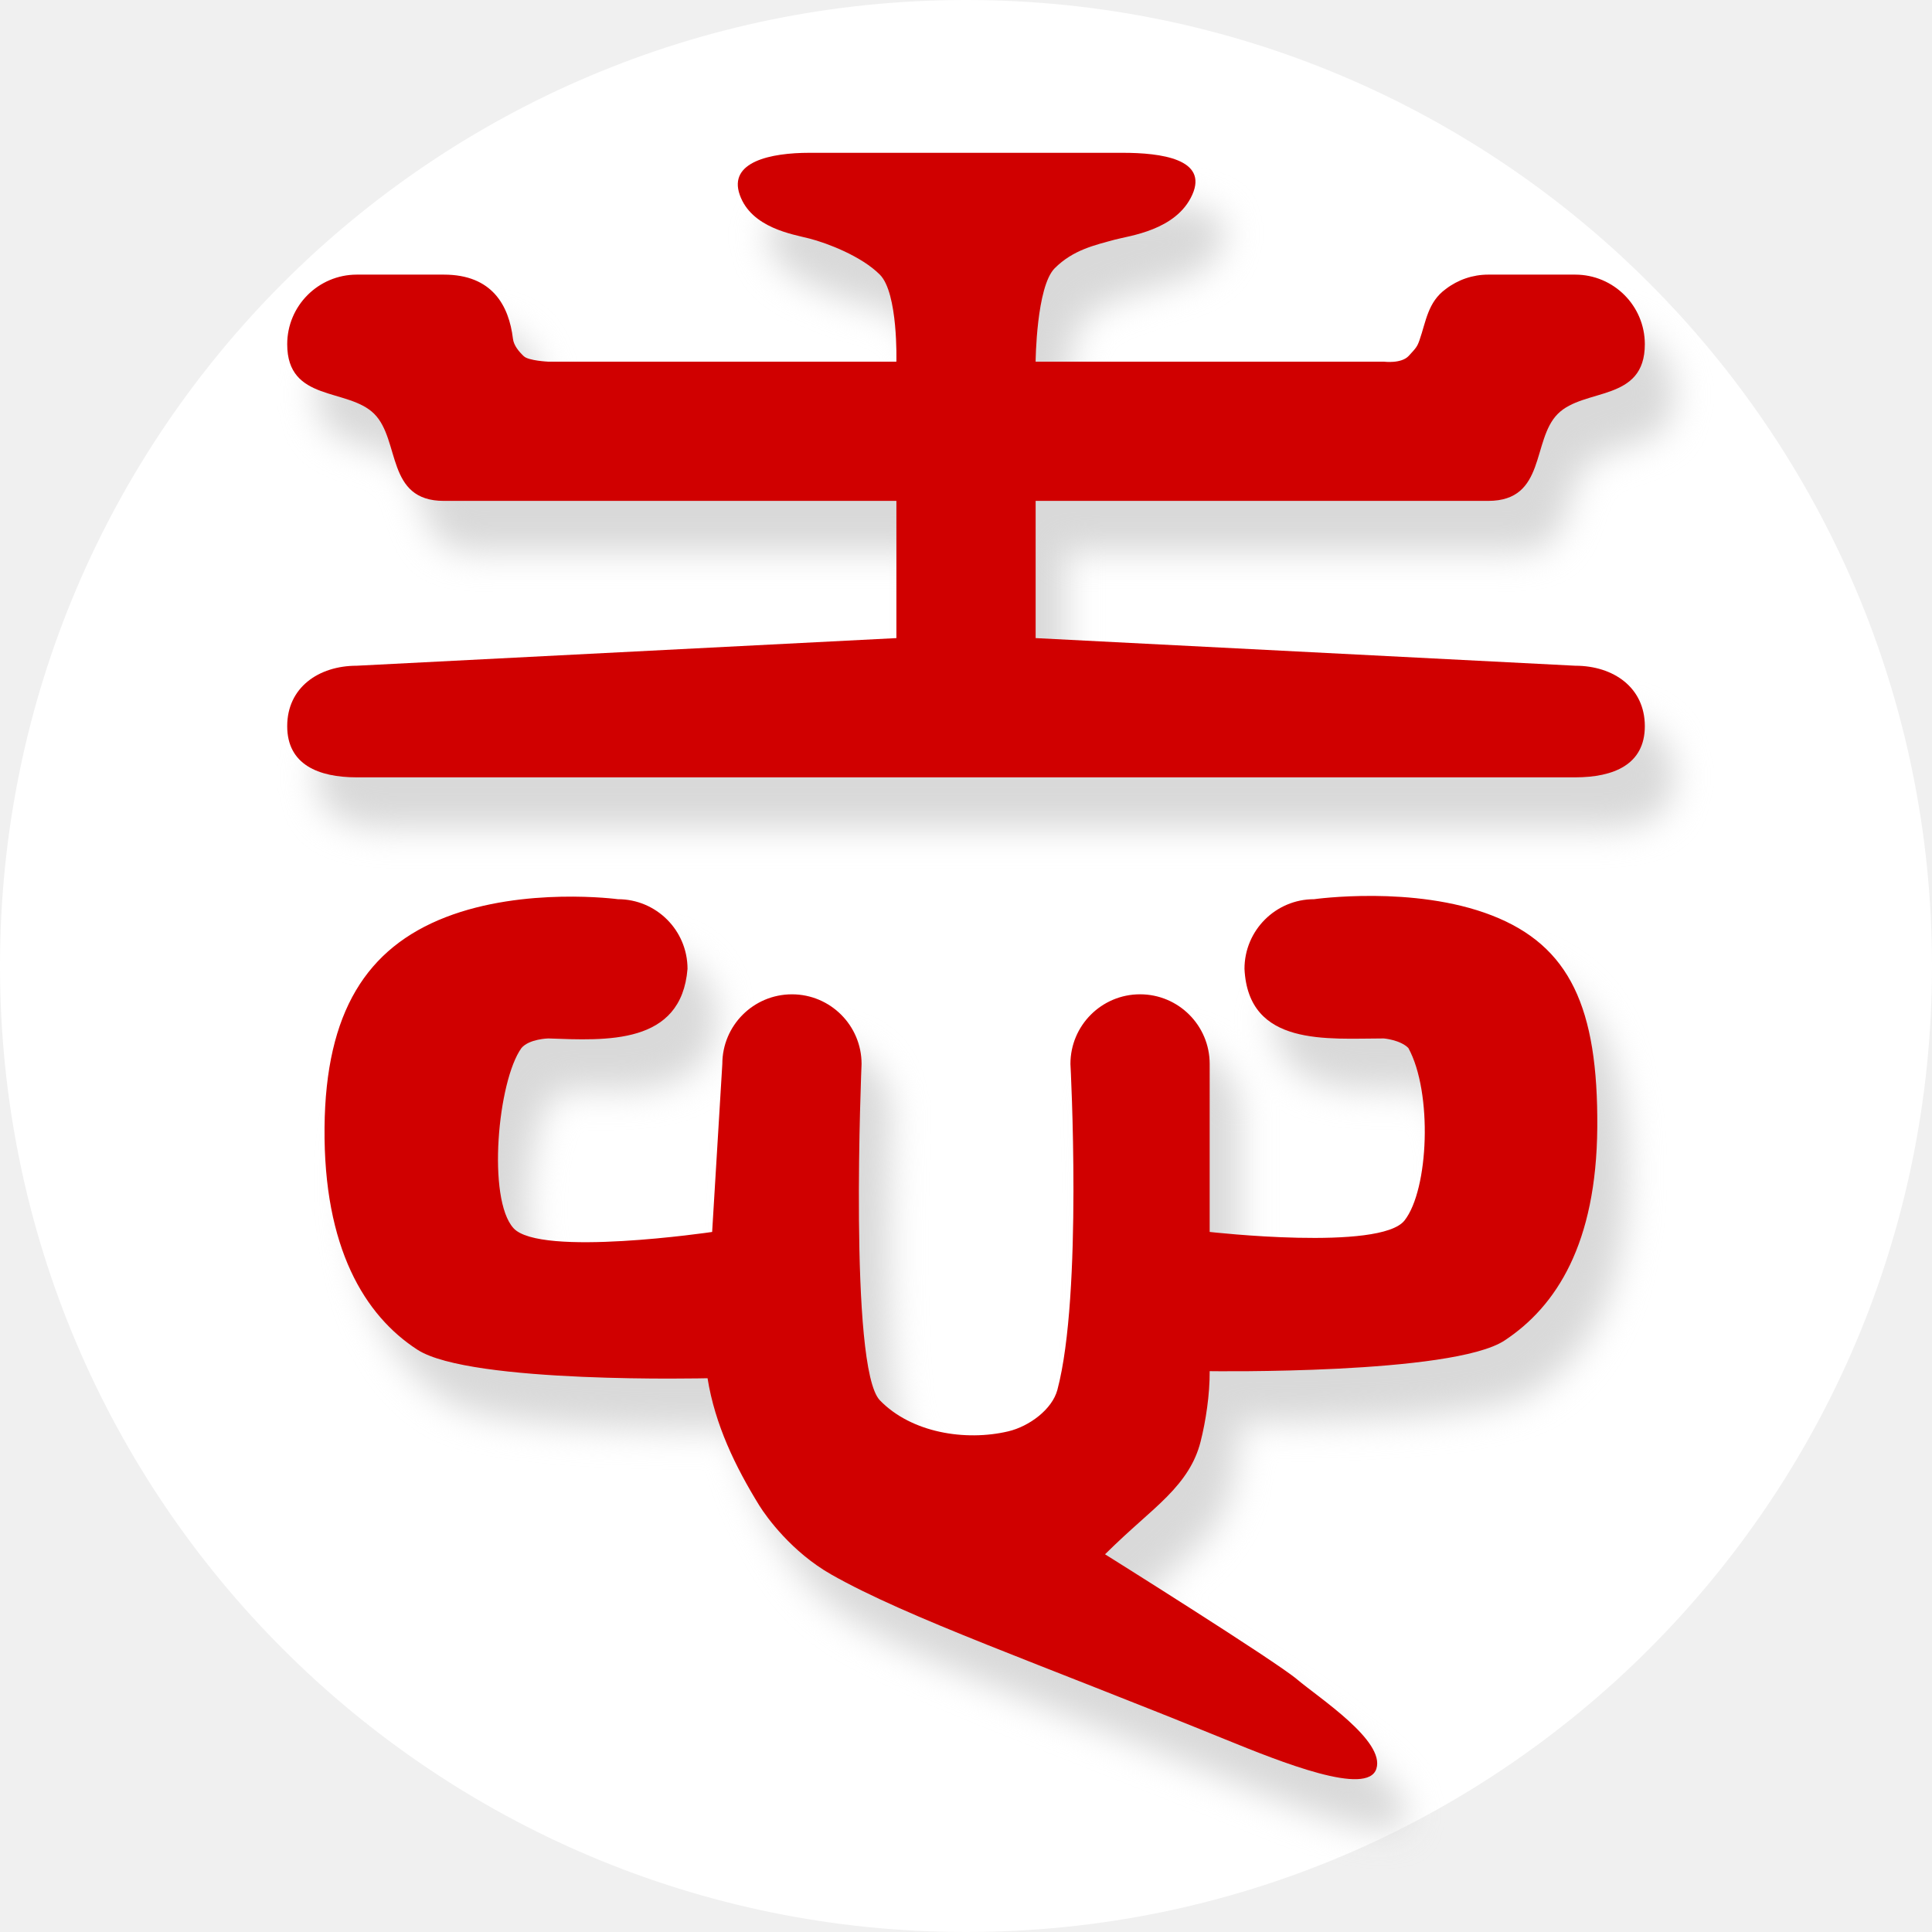
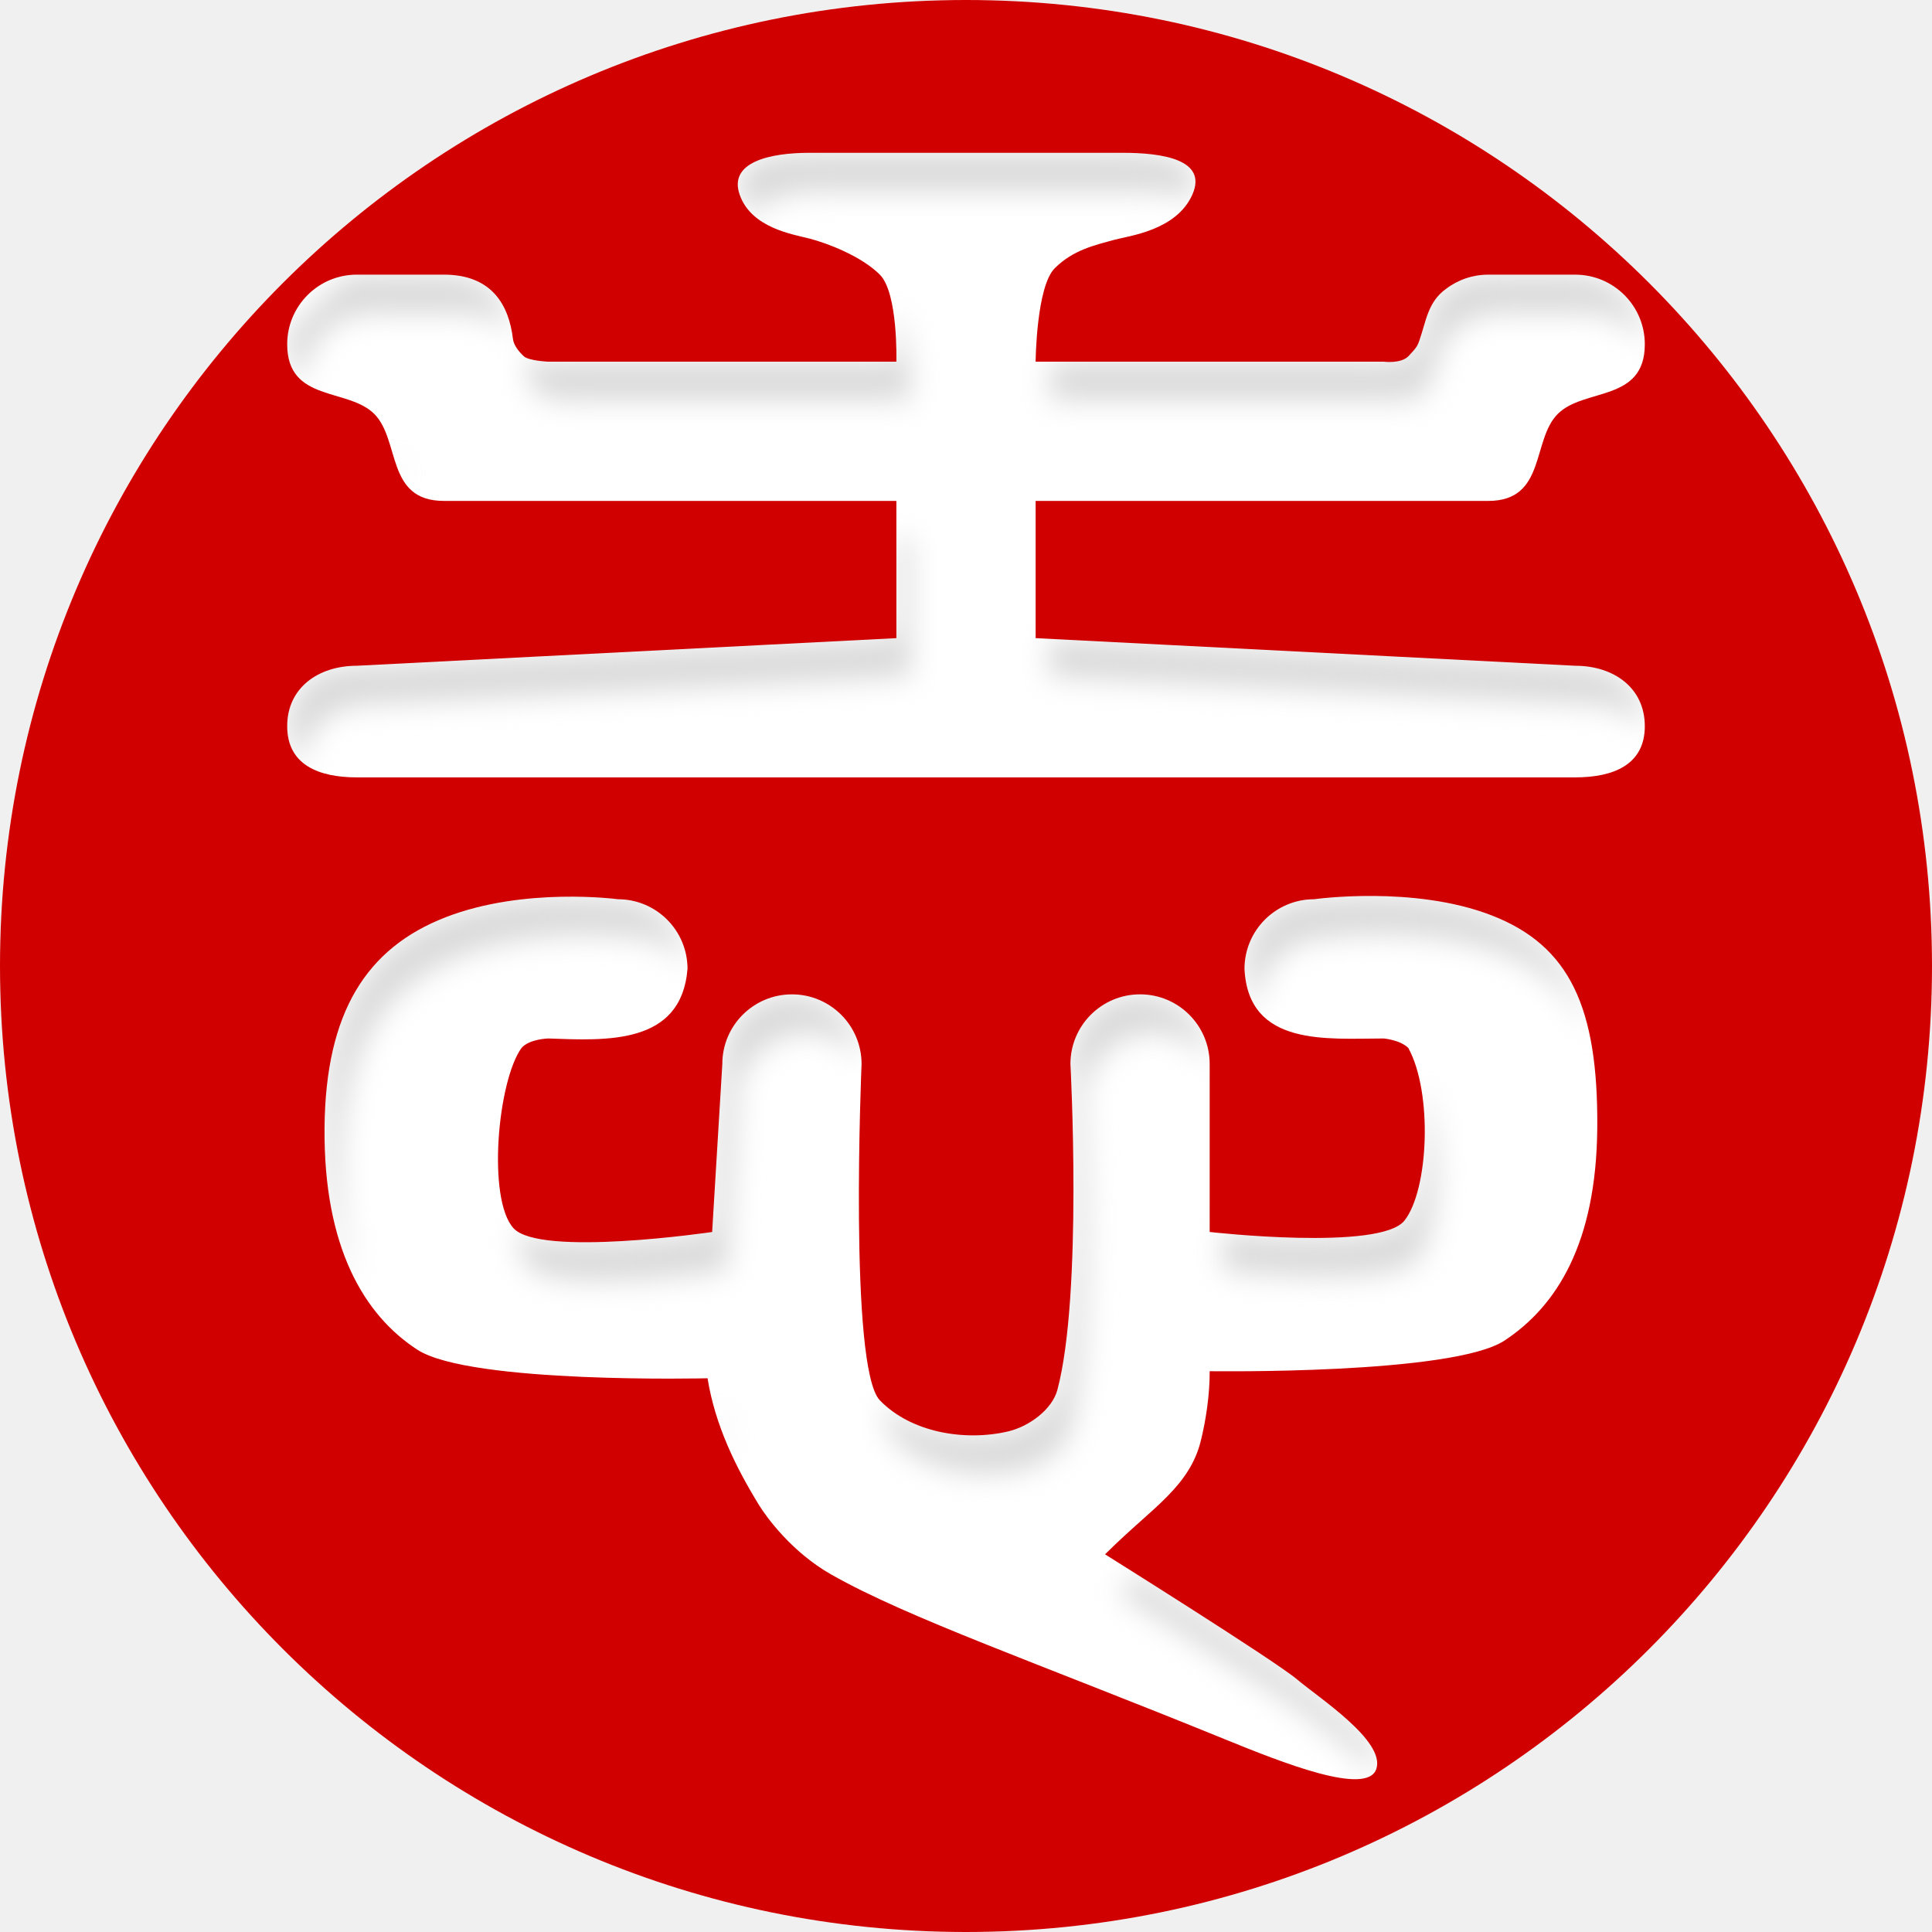
- <svg xmlns="http://www.w3.org/2000/svg" width="111mm" height="111mm" viewBox="0 0 111 111" version="1.1" id="svg1">
+ <svg xmlns="http://www.w3.org/2000/svg" width="111mm" height="111mm" viewBox="0 0 111 111" version="1.1" id="svg1" xml:space="preserve">
  <defs id="defs1">
-     <filter style="color-interpolation-filters:sRGB" id="filter4" x="-0.03" y="-0.025" width="1.059" height="1.05">
-       <feGaussianBlur stdDeviation="0.964" id="feGaussianBlur4" />
+     <filter style="color-interpolation-filters:sRGB" id="filter1" x="-0.025" y="-0.021" width="1.049" height="1.041">
+       <feGaussianBlur stdDeviation="0.799" id="feGaussianBlur1" />
    </filter>
  </defs>
-   <g id="layer1" transform="translate(-30.32103)">
-     <circle style="fill:#ffffff;fill-opacity:1;stroke:none;stroke-width:7.96;stroke-linecap:round;stroke-linejoin:round;stroke-dasharray:none;stroke-opacity:1" id="path4" cx="85.821" cy="55.5" r="55.5" />
+   <g id="layer1" style="display:inline">
+     <circle style="display:inline;fill:#ffffff;fill-opacity:1;stroke:none;stroke-width:15.014;stroke-linecap:round;stroke-linejoin:round" id="path2" cx="55.5" cy="55.5" r="55.5" />
  </g>
-   <g id="layer3">
-     <path id="path3-7" style="baseline-shift:baseline;display:inline;overflow:visible;vector-effect:none;fill:#d9d9d9;fill-opacity:1;stroke-linecap:round;stroke-linejoin:round;filter:url(#filter4);enable-background:accumulate;stop-color:#000000" d="m 48.199,11.699 c -2.209,1.35e-4 -4.668,0.511 -4,2.413 0.669,1.901 3.042,2.466 4,2.941 0.958,0.476 2.988,0.583 4.048,1.644 1.061,1.061 0.952,5.002 0.952,5.002 H 33.2 c 0,0 -1.132,-0.052 -1.407,-0.311 -0.274,-0.259 -0.577,-0.614 -0.624,-1.003 -0.233,-1.92 -1.193,-3.686 -3.97,-3.687 h -5 c -2.209,1.35e-4 -4,1.791 -4,4 2.04e-4,3.34 3.491,2.491 5,4 1.509,1.509 0.66,5 4,5 h 26 v 7.883 l -31,1.587 c -2.209,1.35e-4 -4,1.262 -4,3.471 -1.51e-4,2.209 1.791,2.942 4,2.942 h 35 35 c 2.209,-1.38e-4 4,-0.733 4,-2.942 -1.3e-4,-2.209 -1.791,-3.47 -4,-3.471 l -31,-1.587 v -7.883 h 26 c 3.34,2.34e-4 2.491,-3.491 4,-5 1.509,-1.509 4.999,-0.66 5,-4 1.5e-4,-2.209 -1.791,-4 -4,-4 h -5 c -0.881,8e-5 -1.736,0.291 -2.435,0.827 -1.035,0.75 -1.135,1.864 -1.512,2.941 -0.129,0.367 -0.19,0.44 -0.62,0.903 -0.43,0.463 -1.432,0.329 -1.432,0.329 h -20 c 0,0 0.037,-4.307 1.098,-5.368 1.061,-1.061 2.359,-1.205 3.463,-1.644 1.104,-0.439 3.52,-0.523 4.439,-2.576 0.919,-2.052 -1.791,-2.413 -4,-2.413 h -9 z m 32.422,42.696 c -1.991,-0.015 -3.421,0.187 -3.421,0.187 -2.209,-1.52e-4 -4,1.791 -4,4 0.217,4.494 4.77,4 8.001,4 0,0 0.943,0.078 1.414,0.549 1.401,2.559 1.171,8.139 -0.22,9.909 -1.391,1.77 -11.195,0.659 -11.195,0.659 v -9.653 c -1.35e-4,-2.209 -1.791,-4 -4,-4 -2.209,-1.5e-4 -4,1.791 -4,4 0,0 0.711,13.235 -0.751,18.726 -0.3,1.127 -1.625,2.101 -2.824,2.384 -2.462,0.581 -5.575,0.081 -7.375,-1.785 -1.8,-1.866 -1.051,-19.324 -1.051,-19.324 -1.35e-4,-2.209 -1.791,-4 -4,-4 -2.209,1.35e-4 -4,1.791 -4,4 l -0.586,9.653 c 0,0 -9.895,1.462 -11.414,-0.22 -1.52,-1.681 -0.908,-8.454 0.461,-10.349 0.446,-0.523 1.54,-0.548 1.54,-0.548 3.329,0.119 7.646,0.389 8,-4 -1.35e-4,-2.209 -1.791,-4 -4,-4 0,0 -5.364,-0.725 -9.897,1.035 -4.532,1.76 -6.897,5.439 -6.957,12.082 -0.063,6.91 2.301,10.804 5.342,12.771 3.041,1.967 16.663,1.635 16.663,1.635 0.432,2.685 1.599,5.081 2.975,7.316 0.414,0.665 1.866,2.674 4.131,3.959 4.407,2.501 11.86,5.084 22.59,9.455 3.31,1.349 8.223,3.308 8.732,1.705 0.509,-1.603 -3.281,-4.054 -4.56,-5.135 -1.279,-1.08 -11.03,-7.185 -11.03,-7.185 1.596,-1.573 2.564,-2.305 3.558,-3.309 0.993,-1.004 1.63,-1.974 1.931,-3.16 0.301,-1.186 0.533,-2.714 0.523,-4.052 0,0 13.954,0.207 16.939,-1.76 2.985,-1.967 5.28,-5.572 5.329,-12.241 0.051,-6.886 -1.577,-10.443 -6.062,-12.185 -2.242,-0.871 -4.794,-1.104 -6.785,-1.119 z" />
+   <g id="layer3" style="display:inline">
+     <path id="path60" style="mix-blend-mode:normal;fill:#d9d9d9;fill-opacity:1;stroke-width:7.96;stroke-linecap:round;stroke-linejoin:round;filter:url(#filter1)" d="M 46.865 8.782 C 44.648 8.782 42.18 9.293 42.851 11.194 C 43.024 11.685 43.31 12.073 43.657 12.383 C 44.037 11.301 45.948 10.979 47.7 10.979 L 56.701 10.979 L 65.701 10.979 C 66.791 10.979 68.003 11.067 68.841 11.403 C 68.878 11.335 68.912 11.266 68.944 11.194 C 69.866 9.142 67.147 8.782 64.93 8.782 L 55.898 8.782 L 46.865 8.782 z M 20.773 15.781 C 20.61 15.781 20.451 15.791 20.293 15.81 A 55.5 55.5 0 0 0 16.816 19.106 C 16.778 19.326 16.759 19.551 16.759 19.781 C 16.759 20.88 17.138 21.526 17.7 21.951 C 17.716 19.755 19.5 17.979 21.7 17.979 L 26.7 17.979 C 28.167 17.979 29.127 18.472 29.74 19.219 C 29.455 17.398 28.457 15.782 25.791 15.781 L 20.773 15.781 z M 86.004 15.781 C 85.121 15.781 84.262 16.072 83.561 16.608 C 82.522 17.358 82.422 18.472 82.043 19.549 C 81.914 19.916 81.853 19.989 81.421 20.452 C 80.989 20.915 79.984 20.781 79.984 20.781 L 60.841 20.781 C 60.709 21.954 60.7 22.979 60.7 22.979 L 80.701 22.979 C 80.701 22.979 81.703 23.113 82.133 22.65 C 82.563 22.187 82.625 22.114 82.753 21.747 C 83.131 20.669 83.23 19.556 84.265 18.806 C 84.964 18.27 85.82 17.979 86.7 17.979 L 91.7 17.979 C 93.093 17.979 94.32 18.691 95.037 19.772 C 95.031 17.567 93.236 15.782 91.022 15.781 L 86.004 15.781 z M 51.717 17.945 C 51.924 19.325 51.883 20.781 51.883 20.781 L 31.813 20.781 C 31.813 20.781 30.711 20.731 30.415 20.482 C 30.539 20.86 30.622 21.259 30.671 21.665 C 30.718 22.054 31.02 22.409 31.295 22.668 C 31.569 22.927 32.701 22.979 32.701 22.979 L 52.7 22.979 C 52.7 22.979 52.81 19.038 51.749 17.977 C 51.738 17.966 51.728 17.956 51.717 17.945 z M 22.871 26.171 C 23.061 26.799 23.27 27.413 23.648 27.887 C 23.458 27.256 23.249 26.643 22.871 26.171 z M 51.883 30.979 L 51.883 36.663 L 20.773 38.251 C 18.556 38.251 16.759 39.512 16.759 41.721 C 16.759 42.702 17.113 43.392 17.701 43.856 C 17.736 41.687 19.513 40.449 21.7 40.449 L 52.7 38.862 L 52.7 30.979 L 51.883 30.979 z M 60.7 36.703 L 60.7 38.862 L 91.7 40.449 C 93.092 40.449 94.317 40.95 95.034 41.872 C 95.036 41.823 95.037 41.772 95.037 41.721 C 95.036 39.512 93.239 38.251 91.022 38.251 L 60.7 36.703 z M 79.403 51.475 C 77.405 51.46 75.969 51.662 75.969 51.662 C 73.752 51.662 71.955 53.453 71.954 55.662 C 72.004 56.682 72.278 57.445 72.709 58.016 C 72.706 57.965 72.703 57.914 72.7 57.862 C 72.7 55.652 74.491 53.862 76.7 53.862 C 76.7 53.862 78.131 53.659 80.122 53.674 C 82.114 53.69 84.665 53.923 86.907 54.794 C 89.323 55.732 90.91 57.197 91.852 59.425 C 91.104 55.916 89.358 53.812 86.212 52.594 C 83.962 51.723 81.401 51.49 79.403 51.475 z M 32.566 51.52 C 30.651 51.559 28.169 51.818 25.894 52.697 C 21.346 54.457 18.973 58.136 18.912 64.779 C 18.878 68.602 19.588 71.502 20.747 73.663 C 20.156 71.838 19.822 69.63 19.846 66.979 C 19.907 60.335 22.271 56.657 26.804 54.897 C 31.336 53.137 36.7 53.862 36.7 53.862 C 37.967 53.862 39.097 54.451 39.83 55.371 C 39.681 53.298 37.945 51.662 35.826 51.662 C 35.826 51.662 34.48 51.481 32.566 51.52 z M 45.862 57.127 C 43.645 57.127 41.848 58.917 41.848 61.126 L 41.26 70.778 C 41.26 70.778 31.824 72.167 29.936 70.68 C 30.07 71.59 30.318 72.336 30.7 72.76 C 32.22 74.441 42.115 72.979 42.115 72.979 L 42.7 63.327 C 42.7 61.118 44.491 59.327 46.7 59.327 C 47.99 59.326 49.138 59.937 49.869 60.885 C 49.744 58.789 47.998 57.127 45.862 57.127 z M 65.933 57.127 C 63.716 57.127 61.919 58.917 61.919 61.126 C 61.919 61.126 62.633 74.361 61.166 79.851 C 60.865 80.978 59.535 81.952 58.332 82.235 C 55.914 82.804 52.869 82.336 51.047 80.566 C 51.221 81.593 51.451 82.339 51.751 82.651 C 53.551 84.517 56.664 85.017 59.126 84.436 C 60.325 84.153 61.65 83.18 61.95 82.052 C 63.412 76.562 62.7 63.327 62.7 63.327 C 62.701 61.117 64.491 59.326 66.7 59.327 C 68.036 59.327 69.218 59.982 69.945 60.987 C 69.871 58.843 68.103 57.127 65.933 57.127 z M 82.132 62.441 C 82.634 65.194 82.248 68.768 81.182 70.12 C 80.022 71.591 73.028 71.072 70.7 70.854 L 70.7 72.979 C 70.7 72.979 80.505 74.091 81.896 72.32 C 83.281 70.557 83.514 65.014 82.132 62.441 z M 41.851 81.384 C 41.851 81.384 41.737 81.387 41.527 81.391 C 41.759 82.116 42.039 82.821 42.354 83.508 C 42.14 82.82 41.968 82.113 41.851 81.384 z M 65.774 90.464 C 65.444 90.769 65.086 91.109 64.688 91.5 C 64.688 91.5 74.44 97.605 75.719 98.685 C 76.531 99.371 78.356 100.61 79.449 101.834 C 79.497 101.77 79.534 101.698 79.56 101.617 C 80.07 100.014 76.267 97.563 74.984 96.483 C 74.056 95.701 68.678 92.291 65.774 90.464 z " transform="matrix(0.9964486,0,0,1.00006,-0.19882,-0.00348631)" />
  </g>
-   <g id="layer2">
-     <path id="path3" style="baseline-shift:baseline;display:inline;overflow:visible;vector-effect:none;fill:#d00000;fill-opacity:1;stroke-linecap:round;stroke-linejoin:round;enable-background:accumulate;stop-color:#000000" d="m 46.5,8.779 c -2.209,1.348e-4 -4.668,0.511 -4,2.413 0.669,1.901 3.033,2.265 4,2.512 1.036,0.266 2.988,1.012 4.049,2.073 1.061,1.061 0.951,5.002 0.951,5.002 H 31.501 c 0,0 -1.132,-0.052 -1.406,-0.311 -0.274,-0.259 -0.577,-0.614 -0.624,-1.003 -0.233,-1.92 -1.193,-3.686 -3.97,-3.687 h -5 c -2.209,1.35e-4 -4,1.791 -4,4 2.04e-4,3.34 3.491,2.491 5,4 1.509,1.509 0.66,5 4,5 h 26 v 7.883 l -31,1.587 c -2.209,1.35e-4 -4,1.262 -4,3.471 -1.51e-4,2.209 1.791,2.942 4,2.942 h 35 35 c 2.209,-1.38e-4 4,-0.733 4,-2.942 -1.3e-4,-2.209 -1.791,-3.47 -4,-3.471 l -31,-1.587 v -7.883 h 26 c 3.34,2.34e-4 2.491,-3.491 4,-5 1.509,-1.509 4.999,-0.66 5,-4 1.5e-4,-2.209 -1.791,-4 -4,-4 h -5 c -0.881,8e-5 -1.736,0.291 -2.435,0.827 -1.035,0.75 -1.135,1.864 -1.512,2.941 -0.129,0.367 -0.19,0.44 -0.62,0.903 -0.43,0.463 -1.432,0.329 -1.432,0.329 H 59.5 c 0,0 0.037,-4.307 1.098,-5.368 1.061,-1.061 2.316,-1.33 3.463,-1.644 0.803,-0.22 3.52,-0.523 4.439,-2.576 C 69.419,9.139 66.709,8.779 64.5,8.779 H 55.5 Z M 78.922,51.474 c -1.991,-0.015 -3.422,0.188 -3.422,0.188 -2.209,-1.52e-4 -4,1.791 -4,4 0.217,4.494 4.771,4 8.001,4 0,0 0.943,0.077 1.414,0.549 1.401,2.559 1.171,8.139 -0.22,9.909 -1.391,1.77 -11.195,0.659 -11.195,0.659 v -9.653 c -1.35e-4,-2.209 -1.791,-4 -4,-4 -2.209,-1.5e-4 -4,1.791 -4,4 0,0 0.712,13.235 -0.75,18.726 -0.3,1.127 -1.625,2.101 -2.824,2.384 -2.462,0.581 -5.575,0.081 -7.375,-1.785 -1.8,-1.866 -1.051,-19.324 -1.051,-19.324 -1.35e-4,-2.209 -1.791,-4 -4,-4 -2.209,1.35e-4 -4,1.791 -4,4 l -0.585,9.653 c 0,0 -9.895,1.462 -11.415,-0.22 -1.52,-1.681 -0.907,-8.454 0.461,-10.35 0.446,-0.523 1.539,-0.548 1.539,-0.548 3.329,0.119 7.646,0.389 8,-4 -1.35e-4,-2.209 -1.791,-4 -4,-4 0,0 -5.364,-0.725 -9.897,1.035 -4.532,1.76 -6.897,5.439 -6.957,12.082 -0.063,6.91 2.301,10.804 5.342,12.77 3.041,1.967 16.663,1.635 16.663,1.635 0.432,2.685 1.599,5.081 2.976,7.316 0.414,0.665 1.866,2.674 4.13,3.959 4.407,2.501 11.861,5.084 22.59,9.455 3.31,1.349 8.222,3.308 8.731,1.705 0.509,-1.603 -3.281,-4.054 -4.559,-5.135 -1.279,-1.08 -11.031,-7.185 -11.031,-7.185 1.596,-1.573 2.564,-2.305 3.558,-3.309 0.993,-1.004 1.63,-1.974 1.931,-3.16 0.301,-1.186 0.532,-2.714 0.523,-4.052 0,0 13.954,0.207 16.939,-1.76 2.985,-1.967 5.281,-5.572 5.33,-12.241 0.051,-6.886 -1.577,-10.443 -6.062,-12.185 -2.242,-0.871 -4.794,-1.104 -6.785,-1.119 z" />
+   <g id="layer2" style="display:inline">
+     <path d="M 55.5,3e-5 A 55.5,55.5 0 0 0 2.85e-5,55.5 55.5,55.5 0 0 0 55.5,111 55.5,55.5 0 0 0 111,55.5 55.5,55.5 0 0 0 55.5,3e-5 Z m -9,8.779 h 9 9 c 2.209,1.4e-4 4.919,0.36 4,2.413 -0.919,2.052 -3.636,2.356 -4.439,2.576 -1.146,0.314 -2.402,0.583 -3.463,1.644 -1.061,1.061 -1.098,5.368 -1.098,5.368 h 20.001 c 0,0 1.002,0.134 1.432,-0.329 0.43,-0.463 0.491,-0.536 0.62,-0.903 0.377,-1.077 0.477,-2.191 1.512,-2.941 0.699,-0.536 1.554,-0.827 2.435,-0.827 h 5 c 2.209,1.4e-4 4,1.791 4,4 -2e-4,3.34 -3.491,2.491 -5,4 -1.509,1.509 -0.66,5 -4,5 H 59.5 v 7.883 l 31,1.587 c 2.209,1.4e-4 4,1.262 4,3.471 1.51e-4,2.209 -1.791,2.942 -4,2.942 H 55.501 20.5 c -2.209,-1.3e-4 -4,-0.733 -4,-2.942 1.35e-4,-2.209 1.791,-3.47 4,-3.471 l 31,-1.587 V 28.779 H 25.5 c -3.34,2.3e-4 -2.491,-3.491 -4,-5 -1.509,-1.509 -4.999,-0.66 -5,-4 -1.51e-4,-2.209 1.791,-4 4,-4 h 5 c 2.777,1.7e-4 3.738,1.766 3.97,3.687 0.047,0.389 0.35,0.743 0.624,1.003 0.274,0.259 1.406,0.311 1.406,0.311 h 19.999 c 0,0 0.109,-3.942 -0.951,-5.002 -1.061,-1.061 -3.013,-1.807 -4.049,-2.073 -0.967,-0.248 -3.331,-0.611 -4,-2.513 -0.669,-1.901 1.791,-2.413 4,-2.413 z m 32.422,42.696 c 1.991,0.015 4.543,0.248 6.785,1.119 4.484,1.742 6.113,5.299 6.062,12.185 -0.049,6.669 -2.345,10.274 -5.33,12.241 -2.985,1.967 -16.939,1.76 -16.939,1.76 0.009,1.338 -0.222,2.866 -0.523,4.052 -0.301,1.186 -0.938,2.156 -1.931,3.16 -0.993,1.004 -1.962,1.736 -3.558,3.309 0,0 9.752,6.104 11.031,7.185 1.279,1.08 5.068,3.531 4.559,5.135 -0.509,1.603 -5.421,-0.356 -8.731,-1.705 -10.73,-4.372 -18.184,-6.954 -22.59,-9.455 -2.265,-1.285 -3.716,-3.294 -4.13,-3.959 -1.376,-2.235 -2.543,-4.631 -2.976,-7.316 0,0 -13.622,0.332 -16.663,-1.635 -3.041,-1.967 -5.404,-5.86 -5.342,-12.77 0.06,-6.643 2.425,-10.322 6.957,-12.082 4.532,-1.76 9.897,-1.035 9.897,-1.035 2.209,-1.5e-4 4,1.791 4,4 -0.354,4.389 -4.67,4.119 -8,4 0,0 -1.094,0.025 -1.539,0.548 -1.369,1.895 -1.981,8.669 -0.461,10.35 1.52,1.681 11.415,0.22 11.415,0.22 l 0.585,-9.653 c 1.35e-4,-2.209 1.791,-4 4,-4 2.209,-1.6e-4 4,1.791 4,4 0,0 -0.749,17.458 1.051,19.324 1.8,1.866 4.913,2.366 7.375,1.785 1.199,-0.283 2.523,-1.257 2.824,-2.384 1.462,-5.491 0.75,-18.726 0.75,-18.726 1.35e-4,-2.209 1.791,-4 4,-4 2.209,1.3e-4 4,1.791 4,4 v 9.653 c 0,0 9.804,1.112 11.195,-0.659 1.391,-1.77 1.62,-7.351 0.22,-9.909 -0.471,-0.471 -1.414,-0.549 -1.414,-0.549 -3.231,0 -7.784,0.494 -8.001,-4 1.4e-4,-2.209 1.791,-4 4,-4 0,0 1.431,-0.203 3.422,-0.188 z" style="display:inline;fill:#d00000;fill-opacity:1;stroke-width:7.96;stroke-linecap:round;stroke-linejoin:round" id="path1-5" />
  </g>
</svg>
